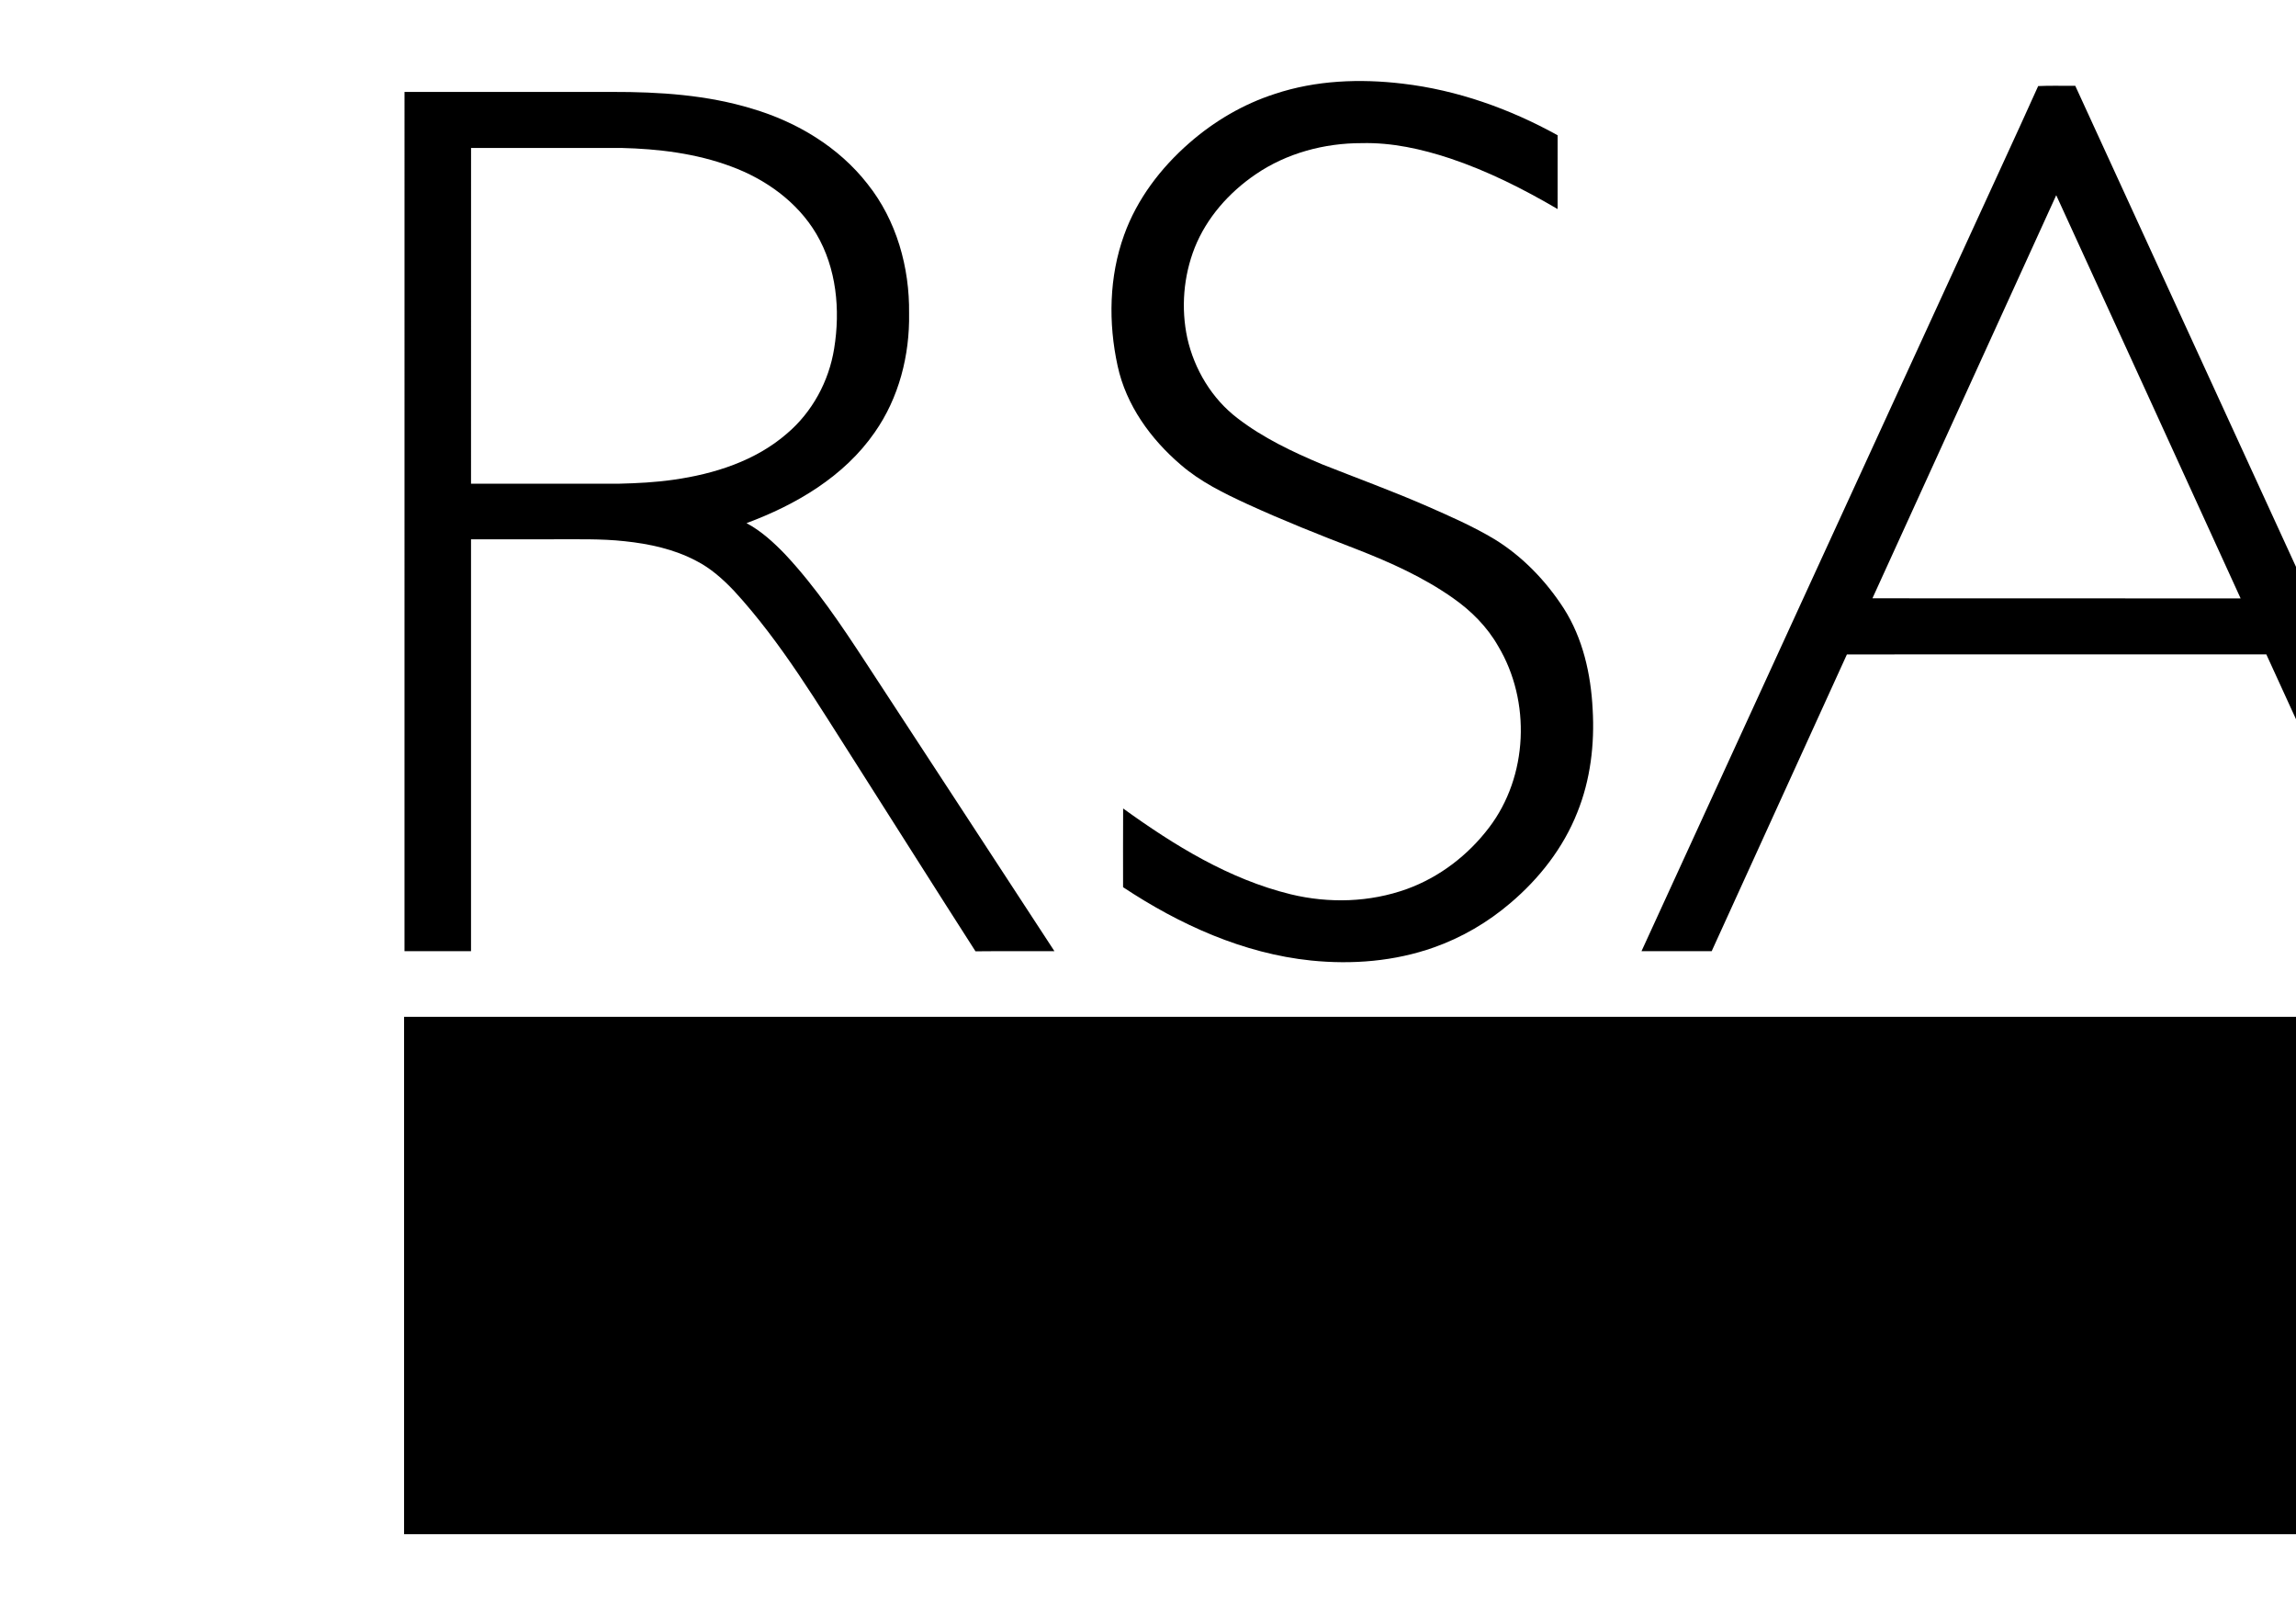
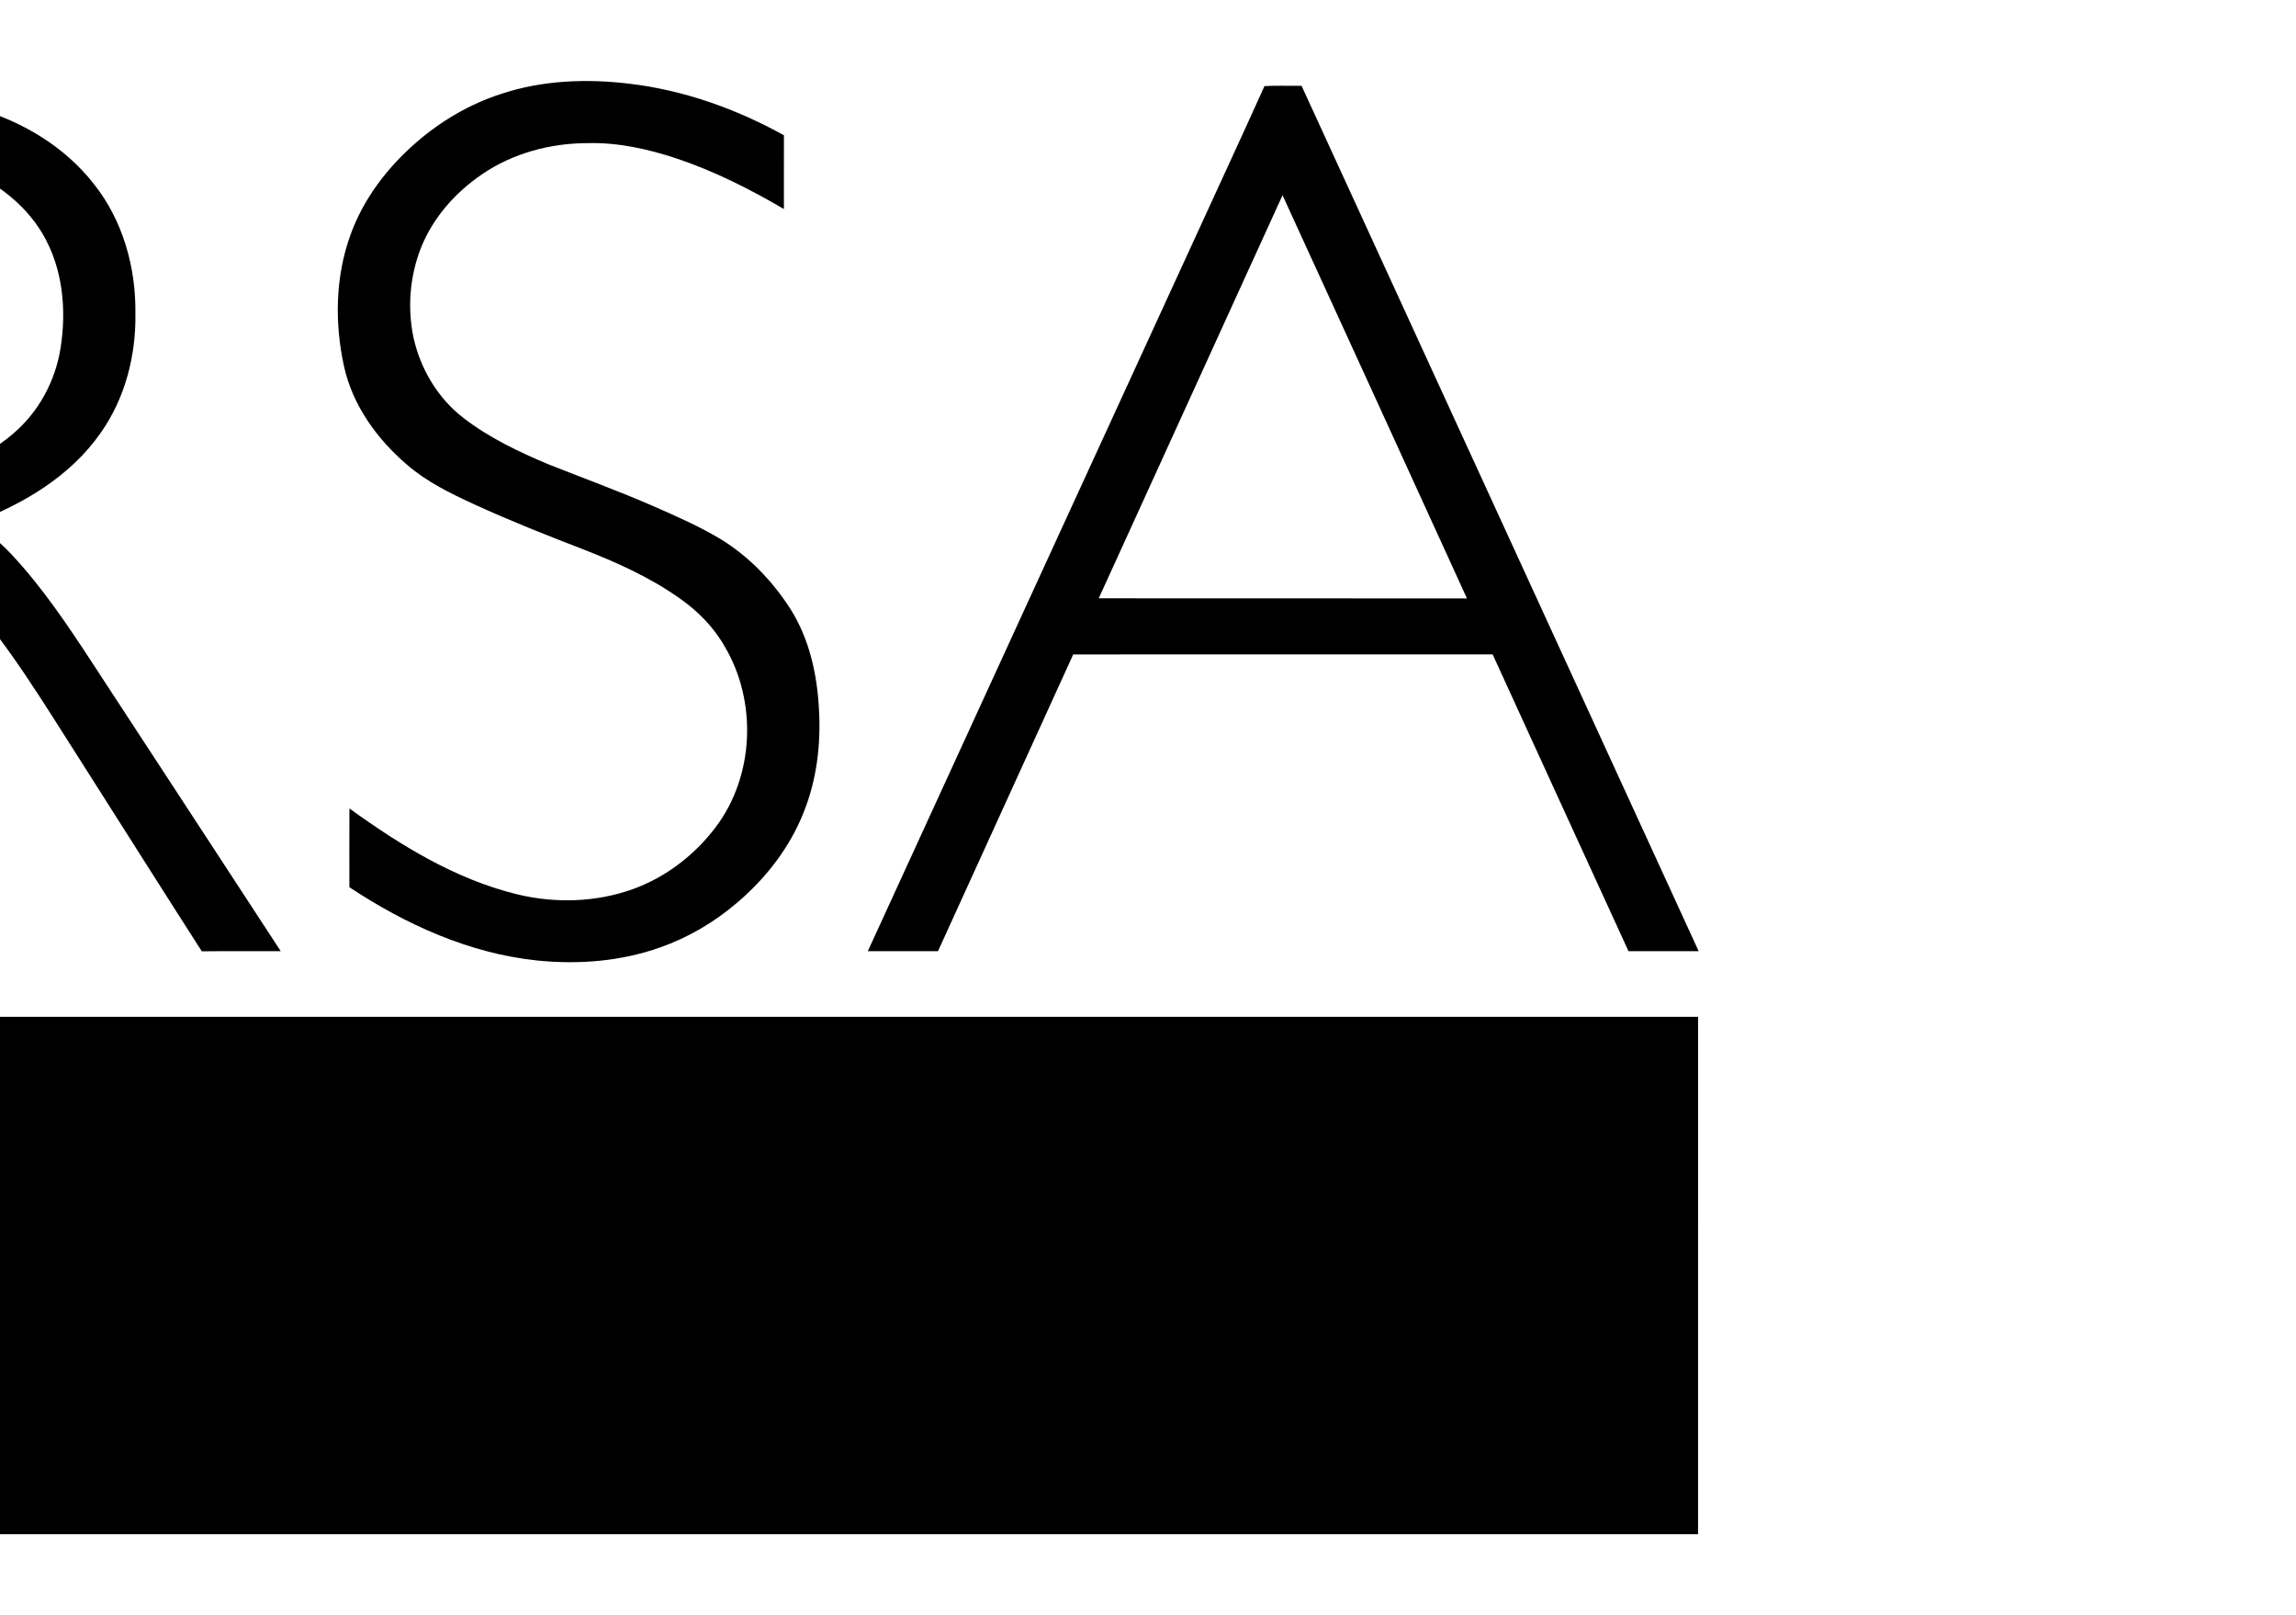
- <svg xmlns="http://www.w3.org/2000/svg" width="282.75pt" height="198.75pt" viewBox="0 0 1000 922" version="1.1">
+ <svg xmlns="http://www.w3.org/2000/svg" width="282.75pt" height="198.75pt" viewBox="572 0 740 922" version="1.1" style="display: block; margin: 0 auto;">
  <g id="#000000ff">
    <path fill="#000000" opacity="1.00" d=" M 572.45 53.64 C 595.89 45.82 621.11 44.87 645.49 47.78 C 676.62 51.42 706.66 62.12 734.01 77.25 C 733.99 91.30 734.01 105.34 734.00 119.39 C 714.44 107.93 694.06 97.65 672.51 90.45 C 656.27 85.09 639.26 81.31 622.07 81.75 C 600.75 81.71 579.16 87.47 561.48 99.58 C 546.29 109.92 533.52 124.31 526.67 141.49 C 520.26 157.76 518.79 175.98 522.45 193.08 C 526.47 210.95 536.47 227.68 551.11 238.84 C 565.73 250.11 582.56 258.08 599.50 265.20 C 619.59 273.16 639.92 280.56 659.73 289.22 C 672.73 294.94 685.80 300.66 698.00 307.99 C 714.02 317.84 727.34 331.73 737.52 347.47 C 748.44 364.57 753.01 384.98 754.02 405.04 C 755.20 425.04 752.77 445.45 745.22 464.10 C 737.23 484.29 723.47 501.85 706.97 515.81 C 694.11 526.79 679.27 535.48 663.30 541.10 C 640.92 549.04 616.70 550.98 593.17 548.58 C 554.38 544.58 517.98 528.04 485.76 506.70 C 485.76 491.71 485.70 476.73 485.79 461.74 C 514.92 482.77 546.31 502.15 581.56 510.76 C 603.36 516.04 626.75 515.38 647.91 507.73 C 666.53 500.98 682.85 488.44 694.79 472.72 C 717.18 443.42 718.89 400.51 700.04 369.02 C 693.78 358.01 684.69 348.90 674.37 341.67 C 657.43 329.70 638.37 321.16 619.11 313.65 C 598.20 305.62 577.37 297.33 556.99 288.01 C 543.48 281.78 529.90 275.18 518.59 265.34 C 501.46 250.67 487.48 231.33 482.65 209.00 C 477.27 184.36 477.73 157.99 486.38 134.14 C 493.74 113.67 507.29 95.89 523.58 81.68 C 537.80 69.23 554.43 59.44 572.45 53.64 Z" />
    <path fill="#000000" opacity="1.00" d=" M 1008.54 49.16 C 1015.59 48.80 1022.66 49.10 1029.73 49.00 C 1105.31 213.76 1180.97 378.49 1256.58 543.24 C 1243.22 543.28 1229.86 543.22 1216.51 543.26 C 1190.54 486.80 1164.80 430.23 1138.89 373.74 C 1059.02 373.78 979.15 373.73 899.28 373.76 C 873.53 430.26 847.75 486.75 822.02 543.25 C 808.65 543.24 795.29 543.27 781.93 543.24 C 843.74 408.28 905.76 273.41 967.66 138.49 C 981.24 108.70 995.12 79.03 1008.54 49.16 M 1018.86 111.49 C 983.82 188.21 948.88 264.97 913.86 341.71 C 983.98 341.81 1054.09 341.70 1124.20 341.76 C 1089.16 264.97 1054.04 188.21 1018.86 111.49 Z" />
    <path fill="#000000" opacity="1.00" d=" M 75.25 543.25 C 75.25 379.66 75.24 216.08 75.26 52.50 C 114.82 52.50 154.39 52.50 193.96 52.50 C 220.86 52.45 248.11 54.20 273.98 62.12 C 299.44 69.67 323.38 84.00 339.82 105.13 C 356.34 125.86 363.85 152.73 363.51 179.00 C 363.92 202.89 357.70 227.25 343.88 246.93 C 326.43 272.16 298.89 288.30 270.63 298.78 C 279.00 303.23 286.04 309.71 292.59 316.47 C 310.36 335.44 324.86 357.12 339.04 378.81 C 374.86 433.64 410.78 488.39 446.55 543.25 C 431.52 543.29 416.49 543.16 401.45 543.32 C 378.63 507.77 356.10 472.02 333.40 436.39 C 311.58 402.44 290.94 367.31 263.52 337.46 C 257.16 330.77 250.15 324.50 241.88 320.30 C 229.26 313.62 215.07 310.58 200.98 309.10 C 187.37 307.61 173.67 308.06 160.01 308.00 C 144.43 308.00 128.84 308.00 113.25 308.00 C 113.25 386.42 113.25 464.83 113.25 543.24 C 100.58 543.26 87.92 543.25 75.25 543.25 M 113.25 276.24 C 141.47 276.26 169.69 276.23 197.91 276.25 C 208.29 276.00 218.67 275.47 228.95 273.99 C 252.20 270.70 275.75 263.26 293.73 247.62 C 308.21 235.35 317.73 217.73 320.71 199.05 C 324.30 176.96 322.06 153.11 310.52 133.57 C 299.70 115.30 281.54 102.32 261.83 95.07 C 241.79 87.58 220.27 85.01 198.99 84.49 C 170.42 84.51 141.84 84.50 113.27 84.50 C 113.22 148.41 113.27 212.33 113.25 276.24 Z" />
    <path fill="#000000" opacity="1.00" d=" M 75.01 580.74 C 468.75 580.76 862.50 580.74 1256.25 580.75 C 1256.25 679.25 1256.26 777.75 1256.24 876.25 C 862.50 876.25 468.75 876.26 75.00 876.25 C 75.00 777.74 74.99 679.24 75.01 580.74 Z" />
  </g>
</svg>
